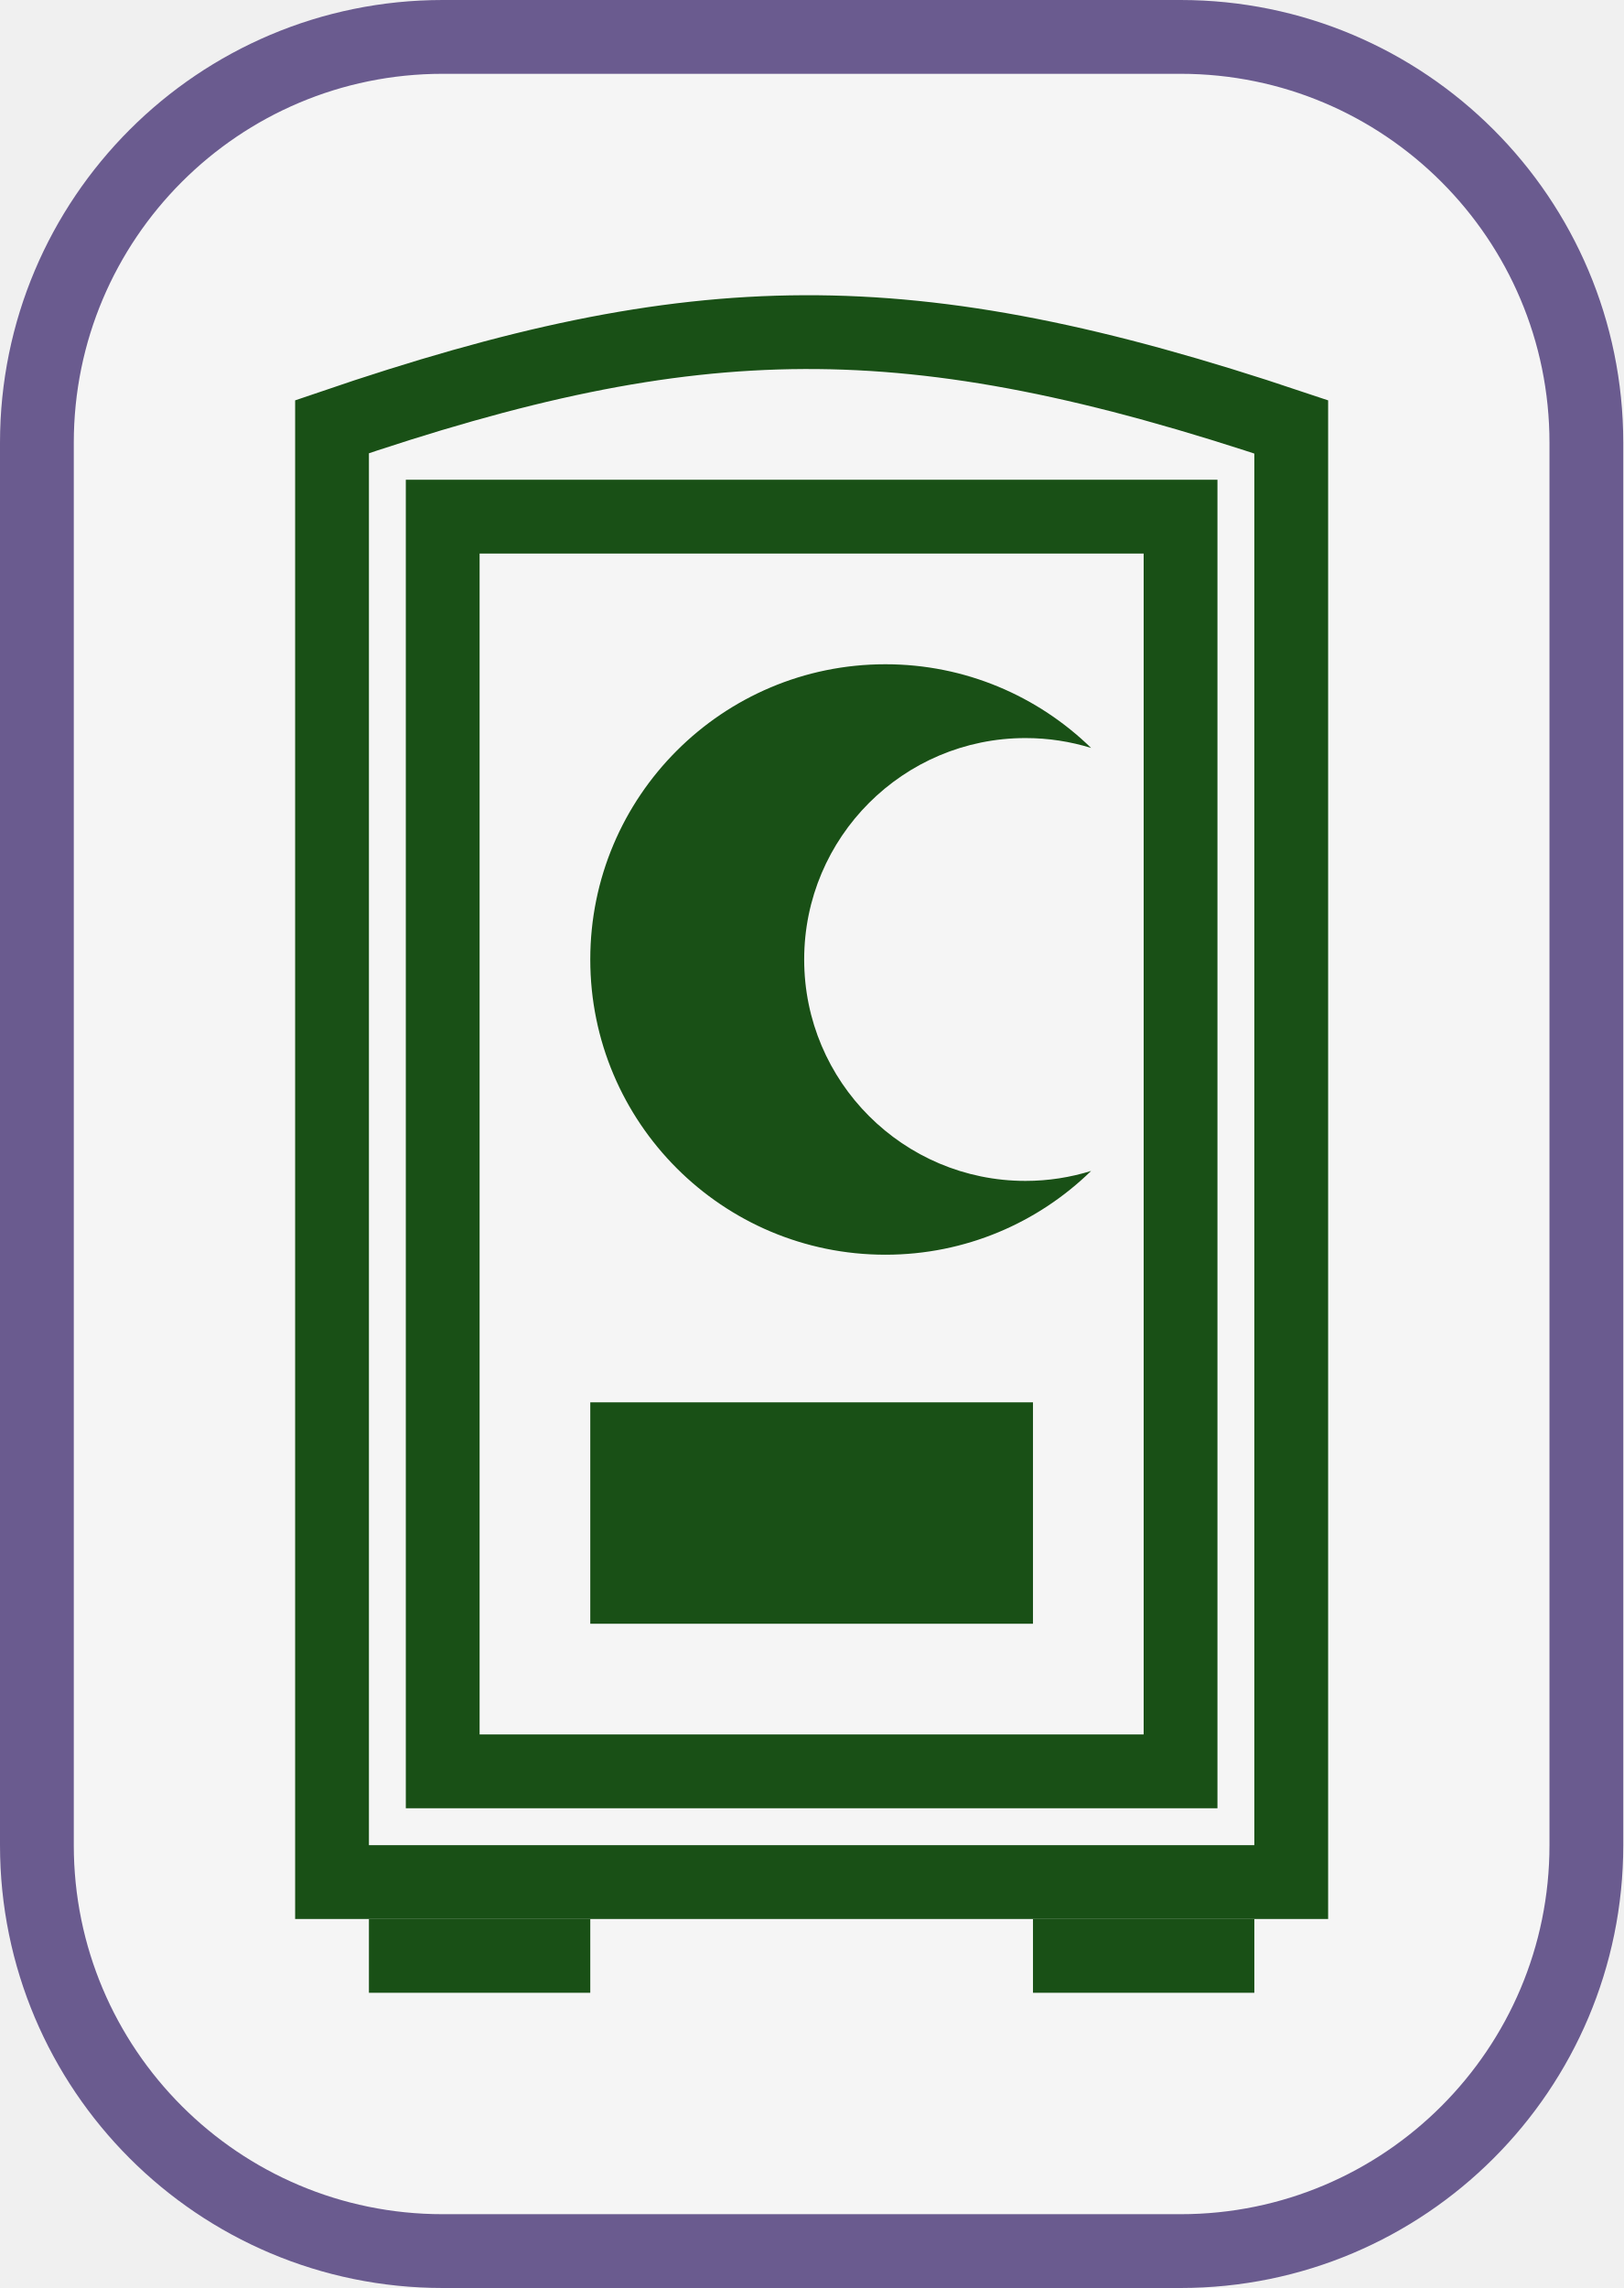
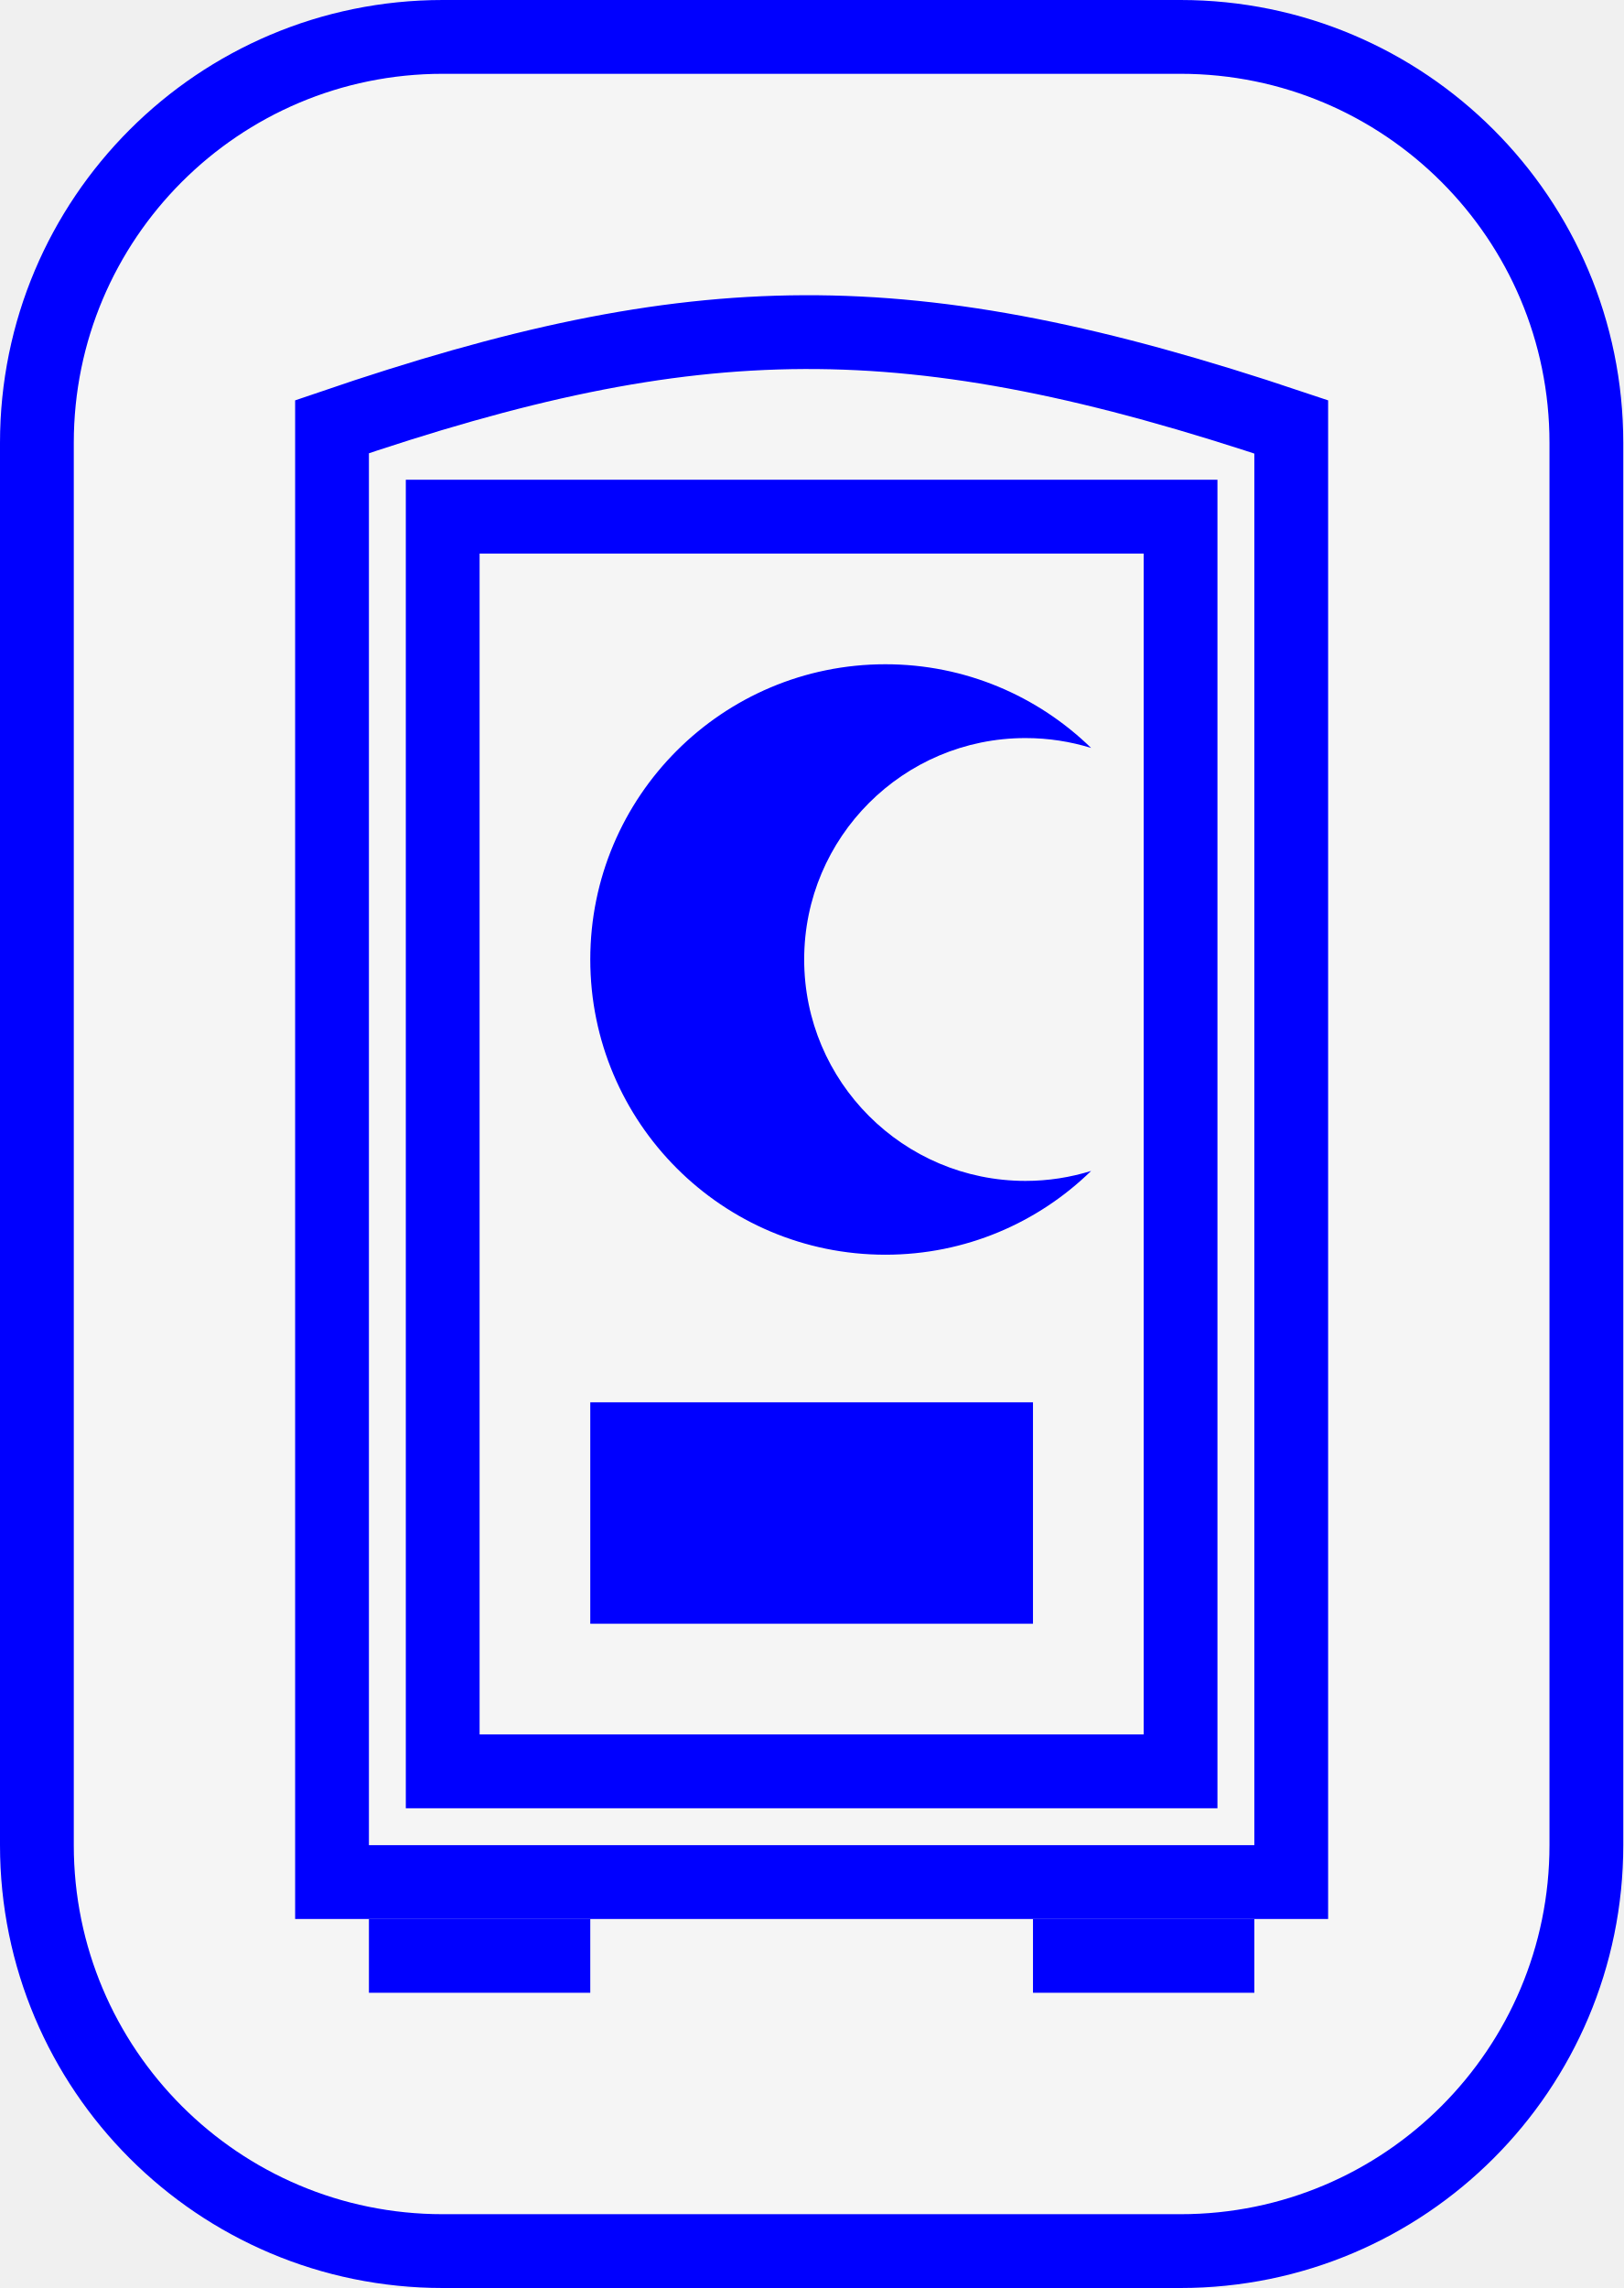
<svg xmlns="http://www.w3.org/2000/svg" width="22" height="31" viewBox="0 0 22 31" fill="none">
  <g clip-path="url(#clip0_63_52)">
-     <rect x="0.5" y="0.5" width="21" height="30" rx="5.5" fill="#F5F5F5" stroke="#6A5B8F" />
-     <rect x="5" y="26" width="3" height="1" fill="#195016" />
-     <rect x="14" y="26" width="3" height="1" fill="#195016" />
-     <path d="M10.896 4.5C12.866 4.492 14.886 4.907 17.5 5.784V25.5H4.5V5.782C6.979 4.935 8.929 4.508 10.896 4.5Z" fill="#F5F5F5" stroke="#195016" />
-     <rect x="6" y="7" width="10" height="17" fill="#F5F5F5" stroke="#195016" />
-     <path d="M12 9C13.085 9 14.068 9.433 14.788 10.134C14.507 10.047 14.209 10 13.899 10C12.243 10 10.899 11.343 10.899 13C10.899 14.657 12.243 16 13.899 16C14.209 16 14.507 15.952 14.788 15.865C14.068 16.567 13.085 17 12 17C9.791 17 8 15.209 8 13C8 10.791 9.791 9 12 9Z" fill="#195016" />
-     <rect x="8" y="19" width="6" height="3" fill="#195016" />
+     <rect x="0.5" y="0.5" width="21" height="30" rx="5.5" fill="#F5F5F5" stroke="#0000FF" />
+     <rect x="5" y="26" width="3" height="1" fill="#0000FF" />
+     <rect x="14" y="26" width="3" height="1" fill="#0000FF" />
+     <path d="M10.896 4.5C12.866 4.492 14.886 4.907 17.5 5.784V25.5H4.5V5.782C6.979 4.935 8.929 4.508 10.896 4.5Z" fill="#F5F5F5" stroke="#0000FF" />
+     <rect x="6" y="7" width="10" height="17" fill="#F5F5F5" stroke="#0000FF" />
+     <path d="M12 9C13.085 9 14.068 9.433 14.788 10.134C14.507 10.047 14.209 10 13.899 10C12.243 10 10.899 11.343 10.899 13C10.899 14.657 12.243 16 13.899 16C14.209 16 14.507 15.952 14.788 15.865C14.068 16.567 13.085 17 12 17C9.791 17 8 15.209 8 13C8 10.791 9.791 9 12 9Z" fill="#0000FF" />
+     <rect x="8" y="19" width="6" height="3" fill="#0000FF" />
  </g>
  <defs>
    <clipPath id="clip0_63_52">
      <rect width="22" height="31" fill="white" />
    </clipPath>
  </defs>
</svg>
